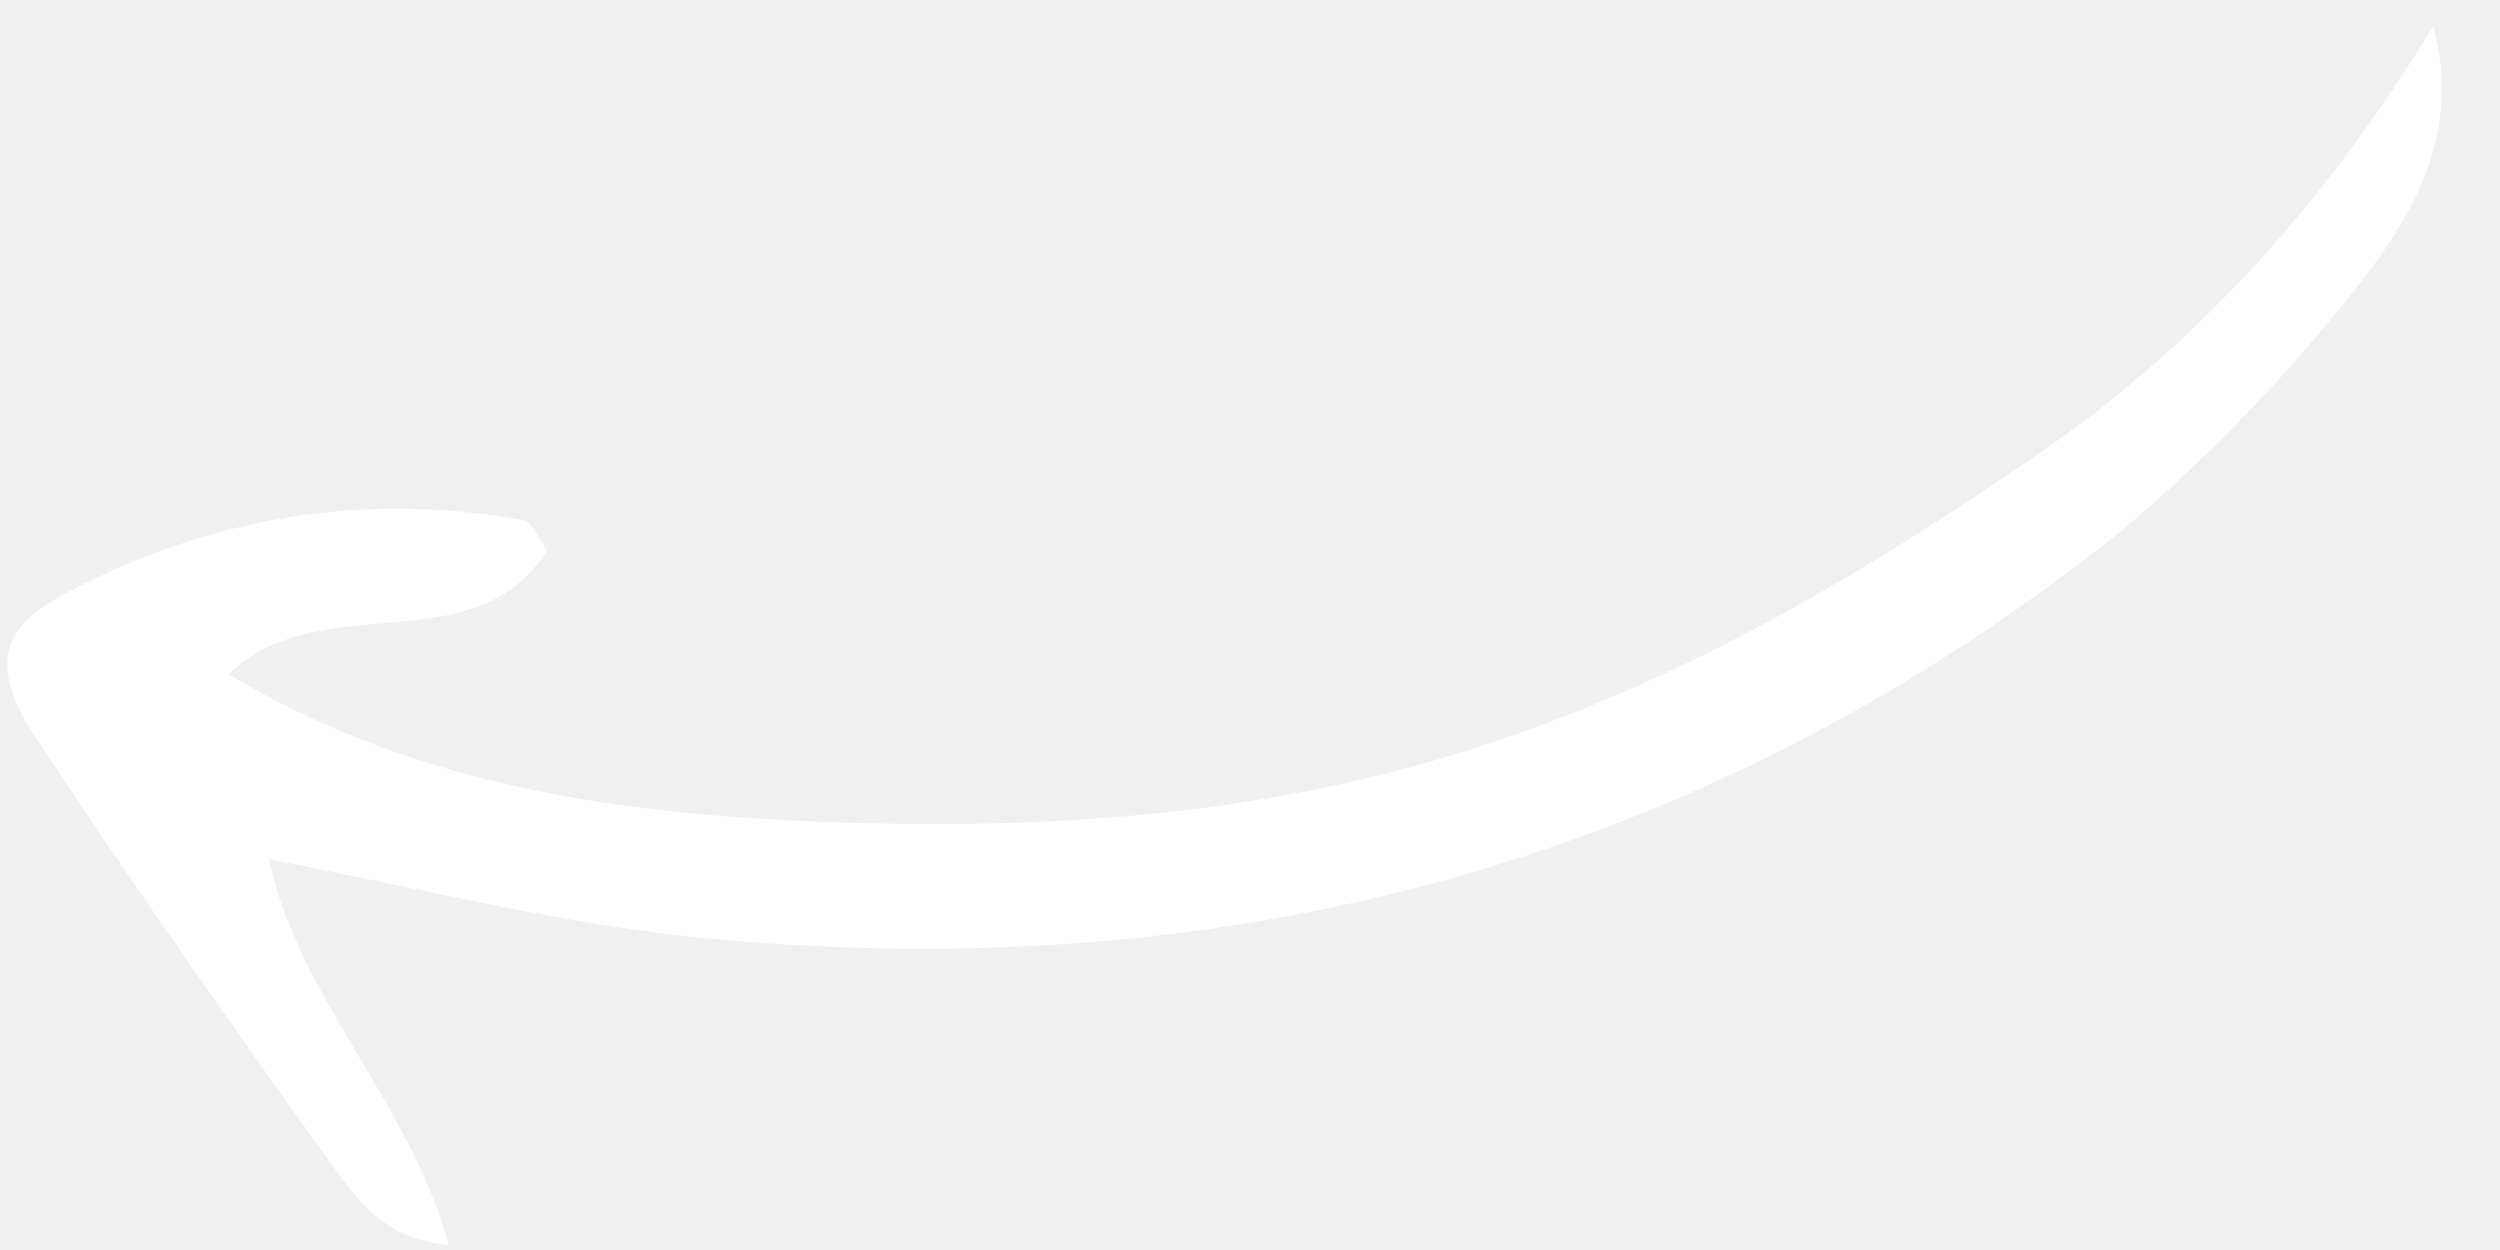
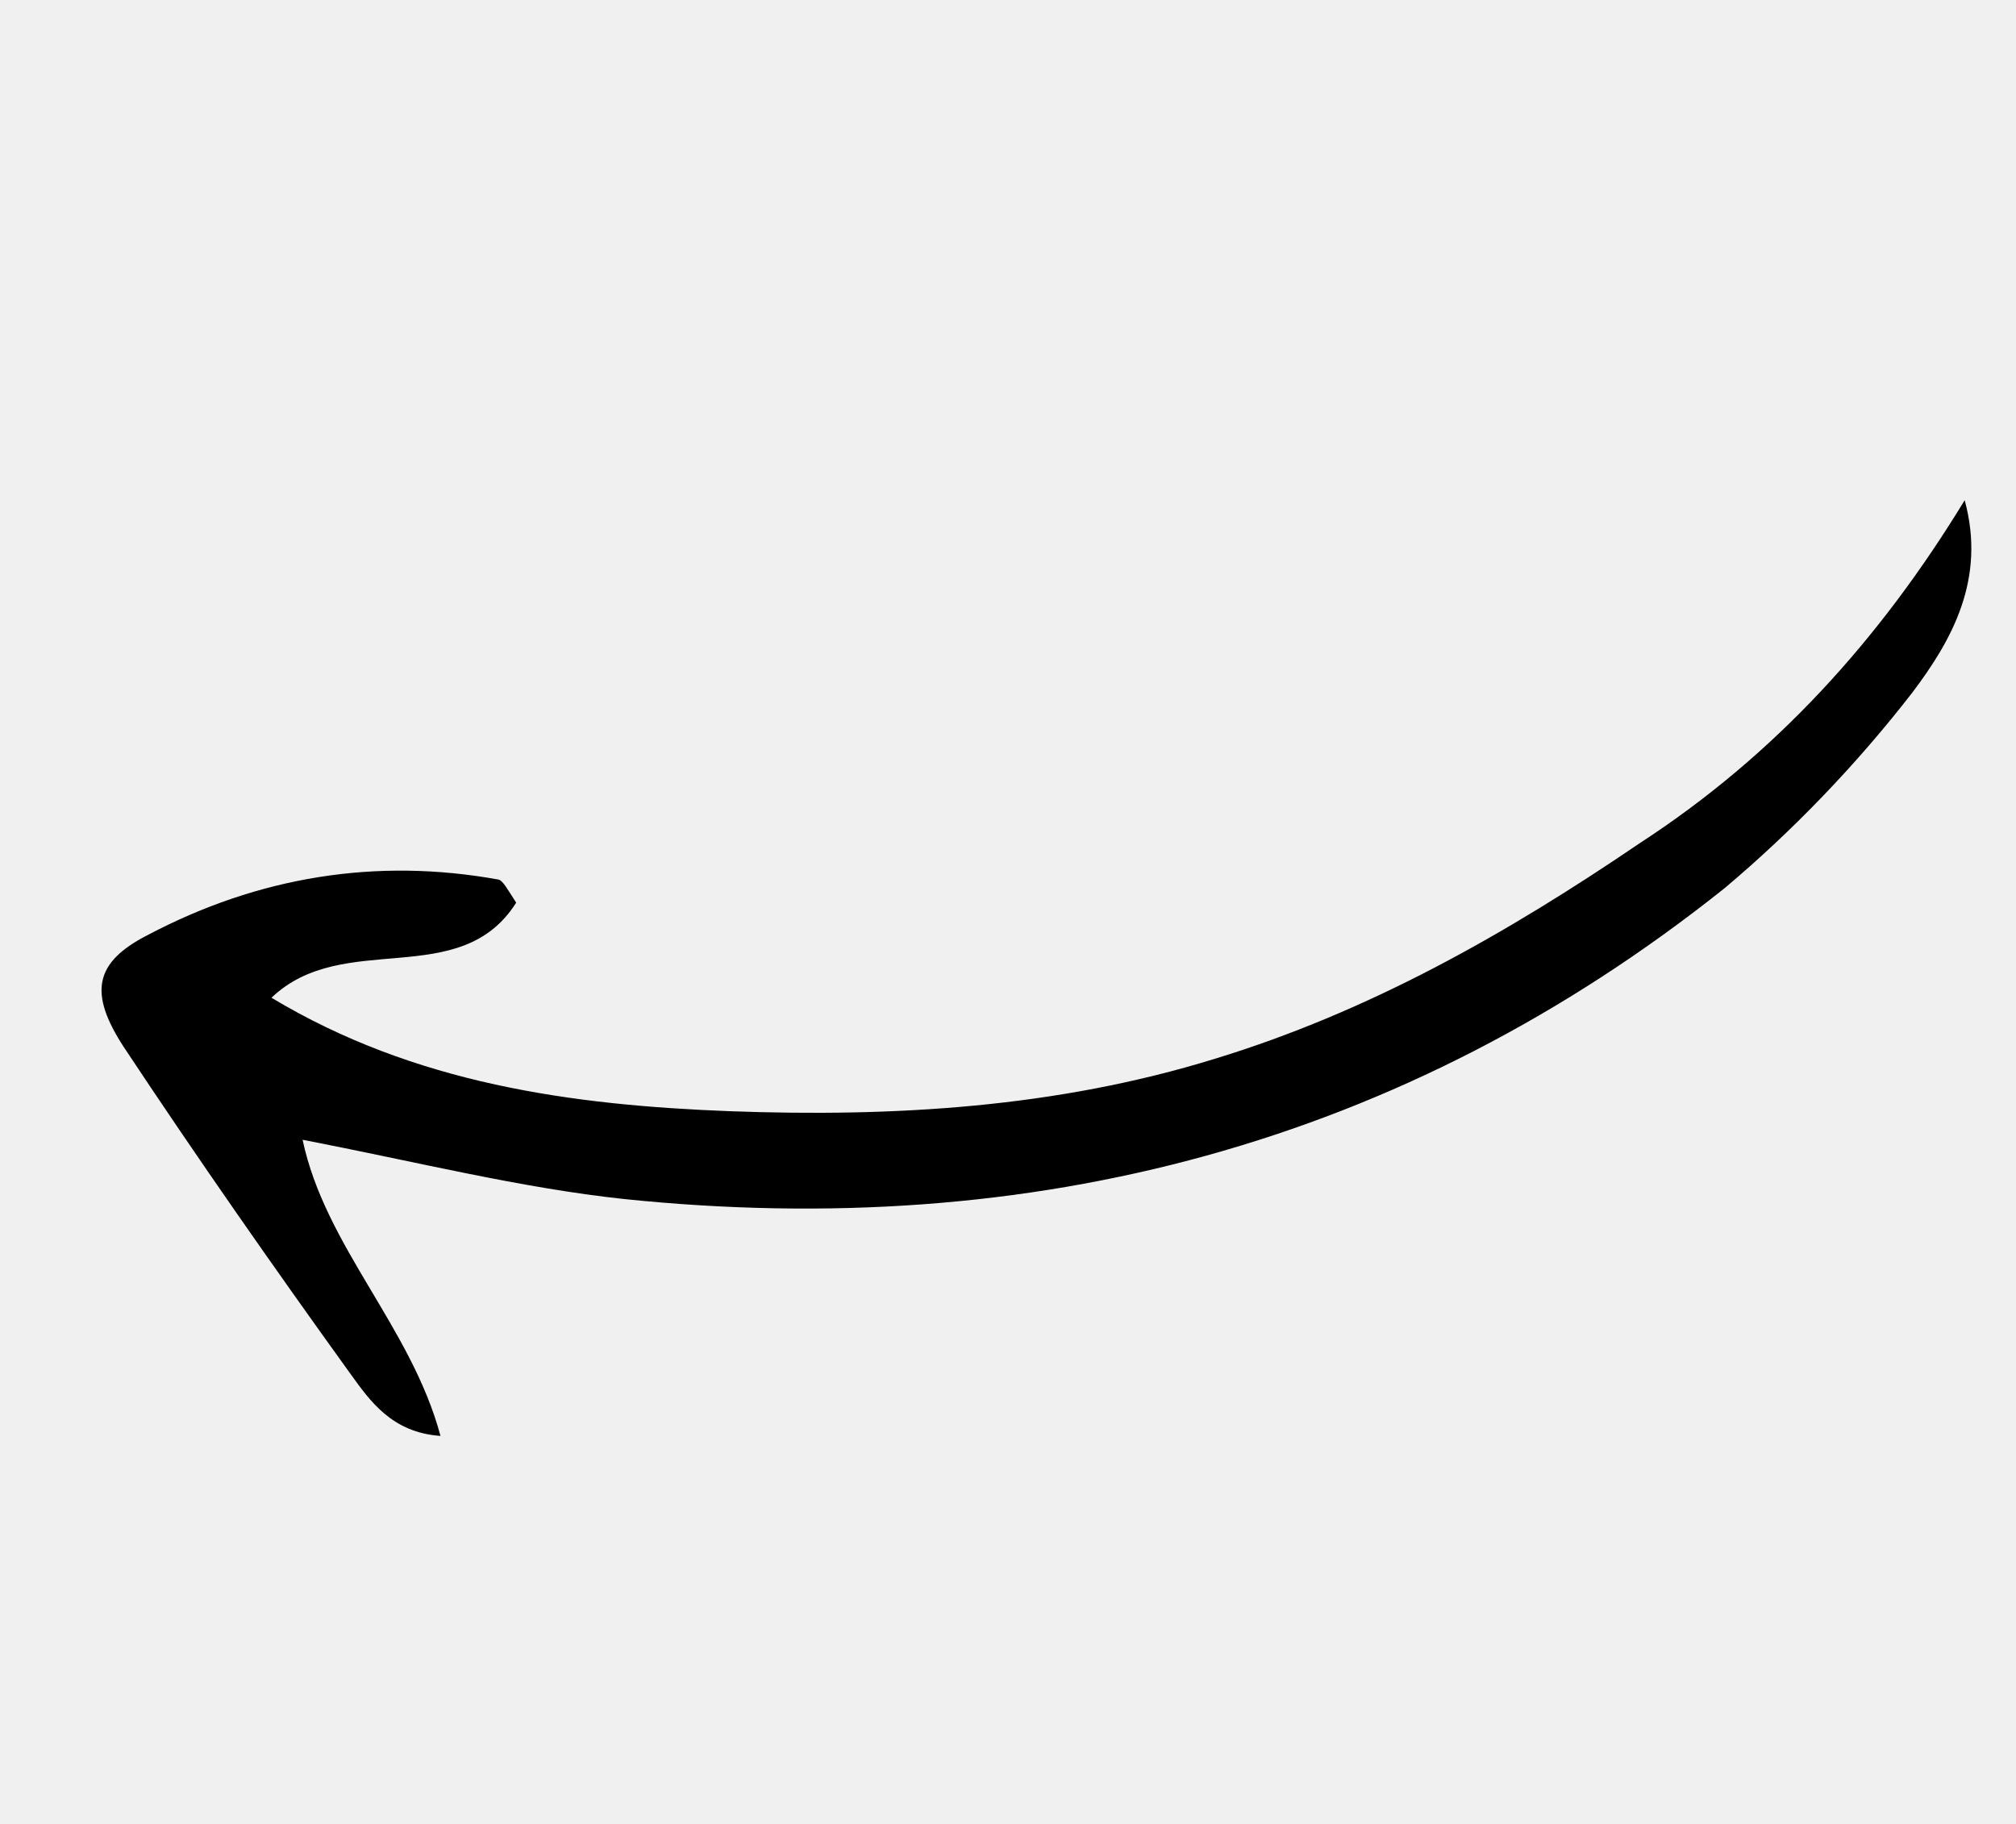
- <svg xmlns="http://www.w3.org/2000/svg" width="40" height="20" viewBox="0 0 40 20" fill="none">
-   <path d="M38.931 0.422C39.381 2.072 38.659 3.343 37.842 4.427C36.685 5.92 35.355 7.305 33.931 8.503C27.224 13.854 19.476 15.858 11.003 14.981C8.849 14.751 6.693 14.208 4.304 13.746C4.775 15.973 6.566 17.643 7.177 19.916C6.163 19.847 5.705 19.18 5.311 18.637C3.702 16.404 2.109 14.124 0.578 11.813C-0.149 10.696 -0.045 10.055 1.073 9.483C3.386 8.261 5.846 7.864 8.391 8.326C8.485 8.356 8.58 8.542 8.754 8.806C7.584 10.658 5.157 9.353 3.656 10.787C6.649 12.586 9.927 13.025 13.202 13.152C16.633 13.277 20.014 13.075 23.296 12.063C26.515 11.082 29.37 9.465 32.161 7.567C34.984 5.732 37.162 3.325 38.931 0.422Z" fill="white" />
+ <svg xmlns="http://www.w3.org/2000/svg" width="42" height="38" viewBox="0 0 42 38" fill="none">
+   <g clip-path="url(#clip0_2_221)">
+     <path d="M40.931 10.422C41.381 12.072 40.659 13.343 39.842 14.427C38.685 15.92 37.355 17.305 35.931 18.503C29.224 23.854 21.476 25.858 13.003 24.981C10.849 24.751 8.693 24.208 6.304 23.746C6.775 25.973 8.566 27.643 9.177 29.916C8.163 29.847 7.705 29.18 7.311 28.637C5.702 26.404 4.109 24.124 2.578 21.813C1.851 20.696 1.955 20.055 3.073 19.483C5.386 18.261 7.846 17.864 10.391 18.326C10.485 18.356 10.58 18.542 10.754 18.806C9.584 20.658 7.157 19.353 5.656 20.787C8.649 22.586 11.927 23.025 15.202 23.151C18.633 23.277 22.014 23.075 25.296 22.063C28.515 21.082 31.37 19.465 34.161 17.567C36.984 15.732 39.162 13.325 40.931 10.422Z" fill="black" />
+   </g>
+   <defs>
+     <clipPath id="clip0_2_221">
+       <rect width="28.394" height="34.446" fill="white" transform="translate(41.518 10.6121) rotate(107.943)" />
+     </clipPath>
+   </defs>
</svg>
